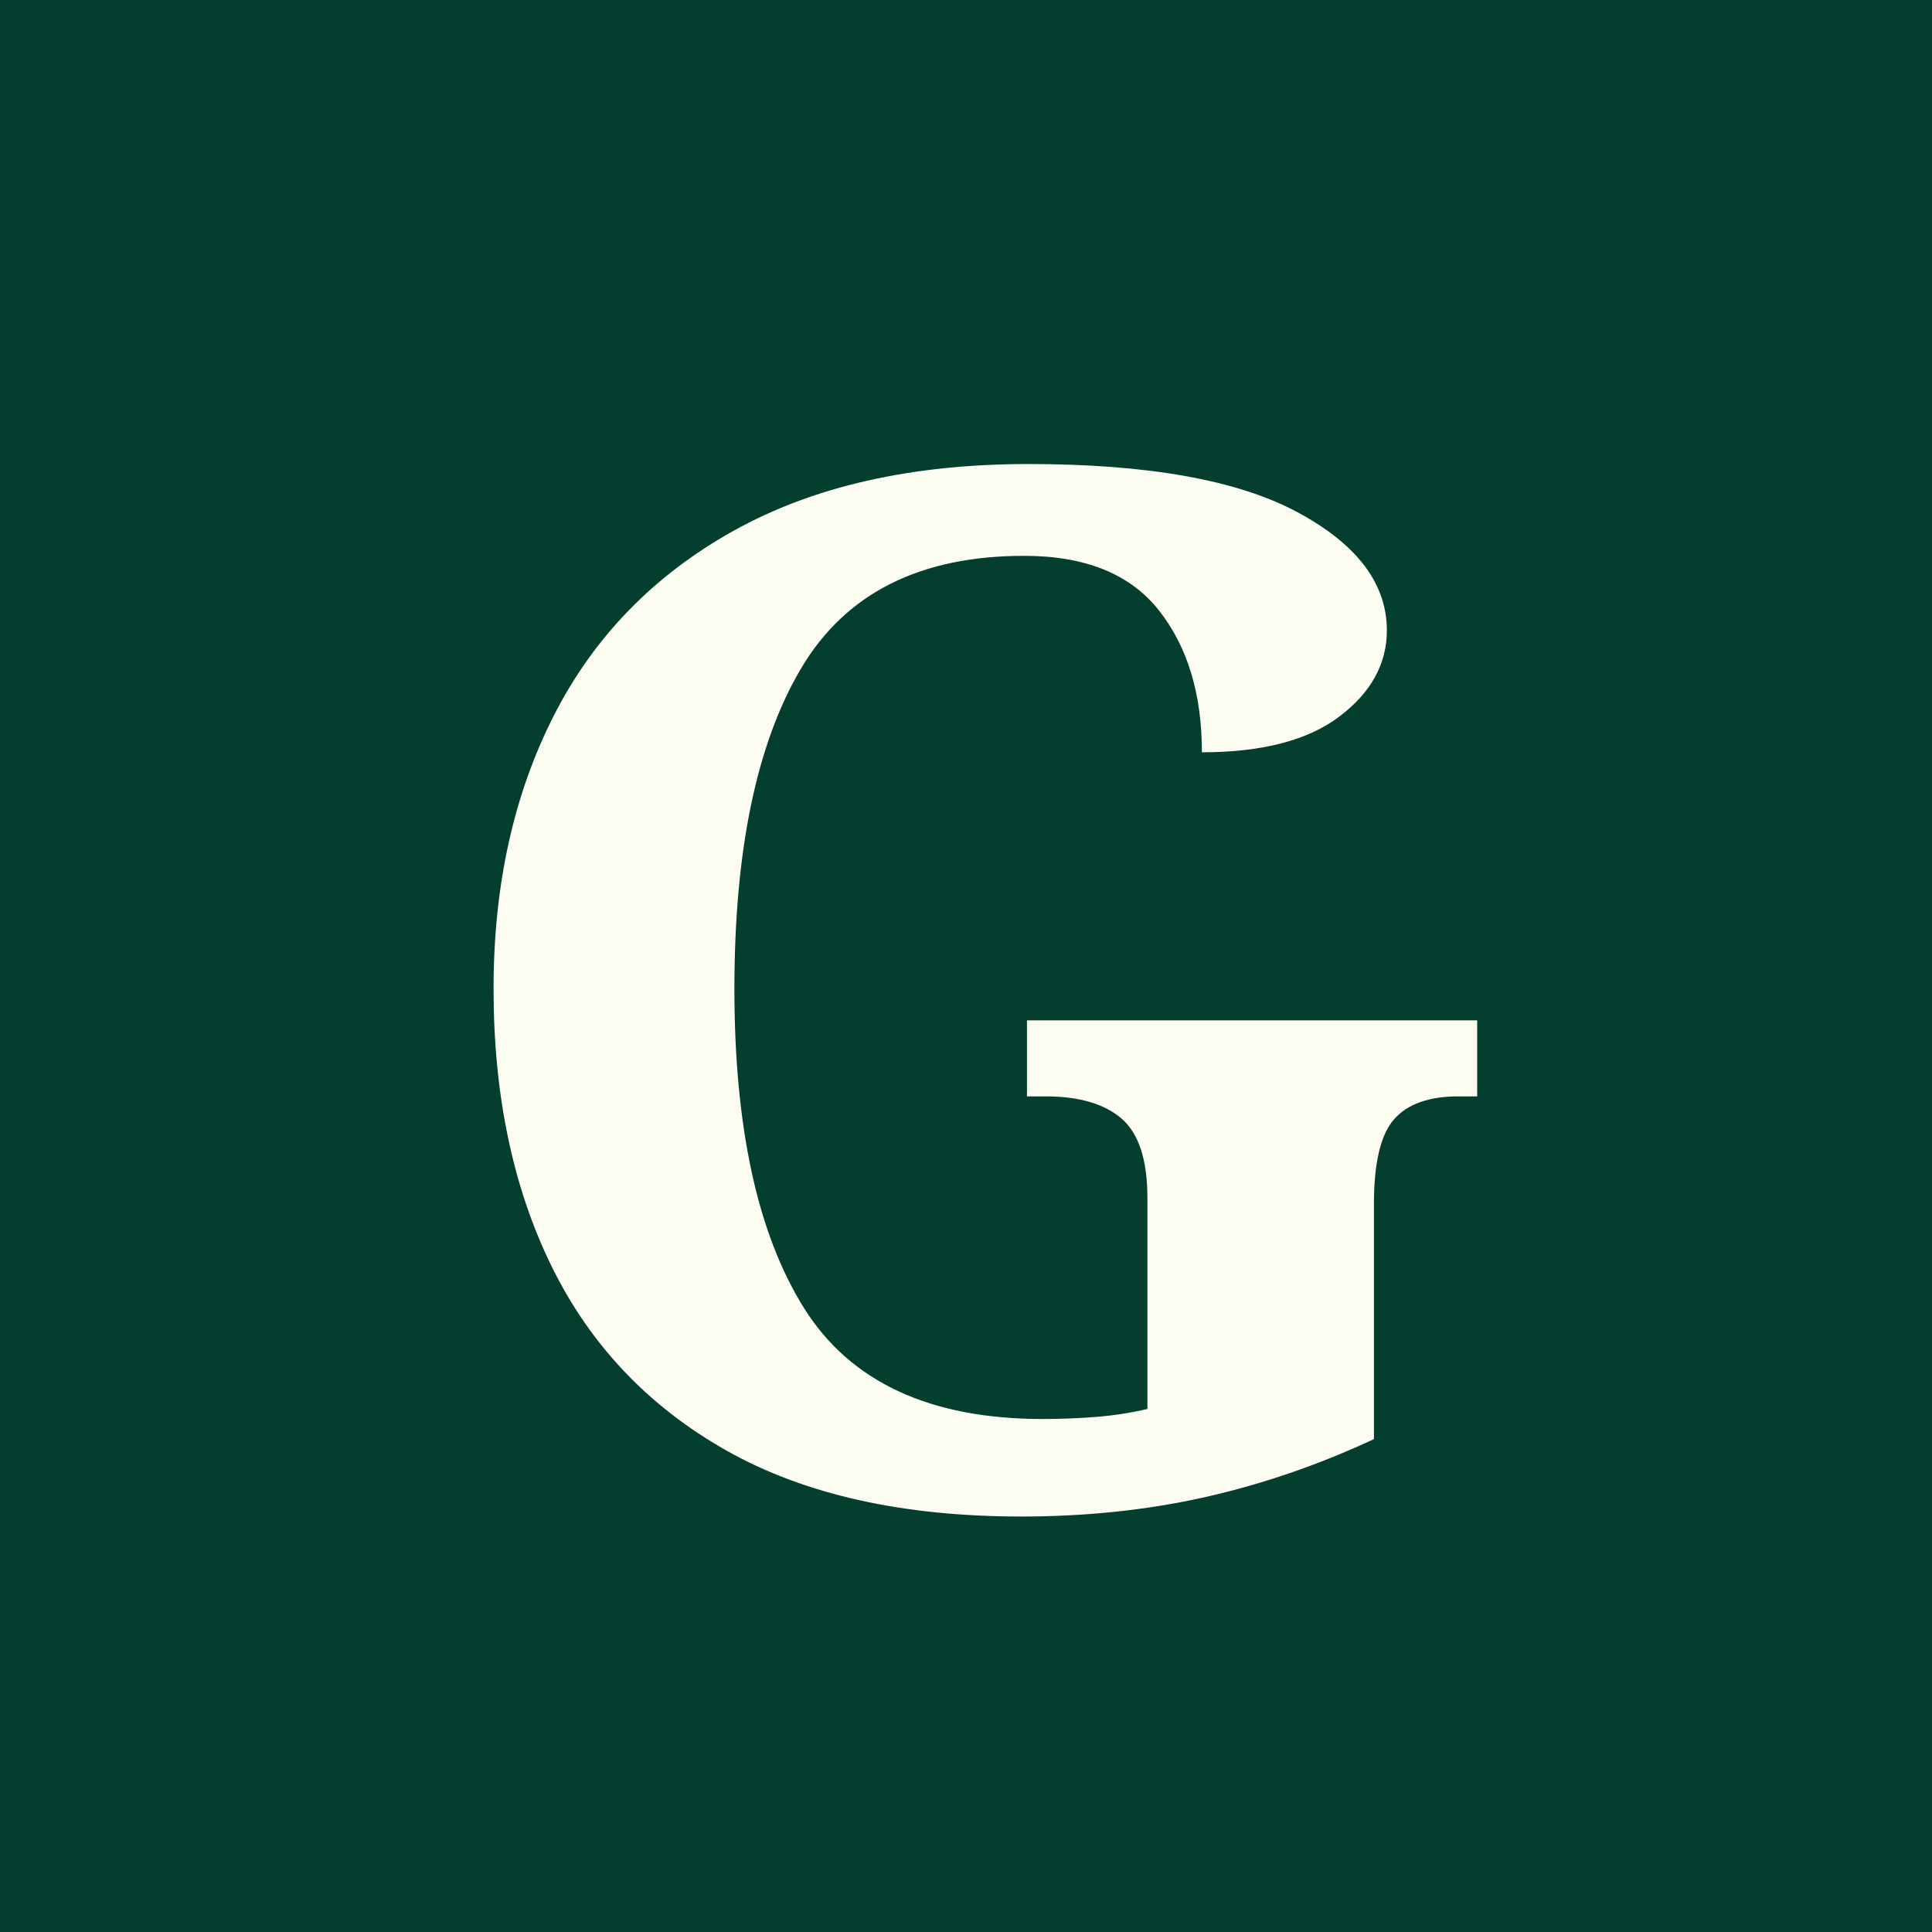
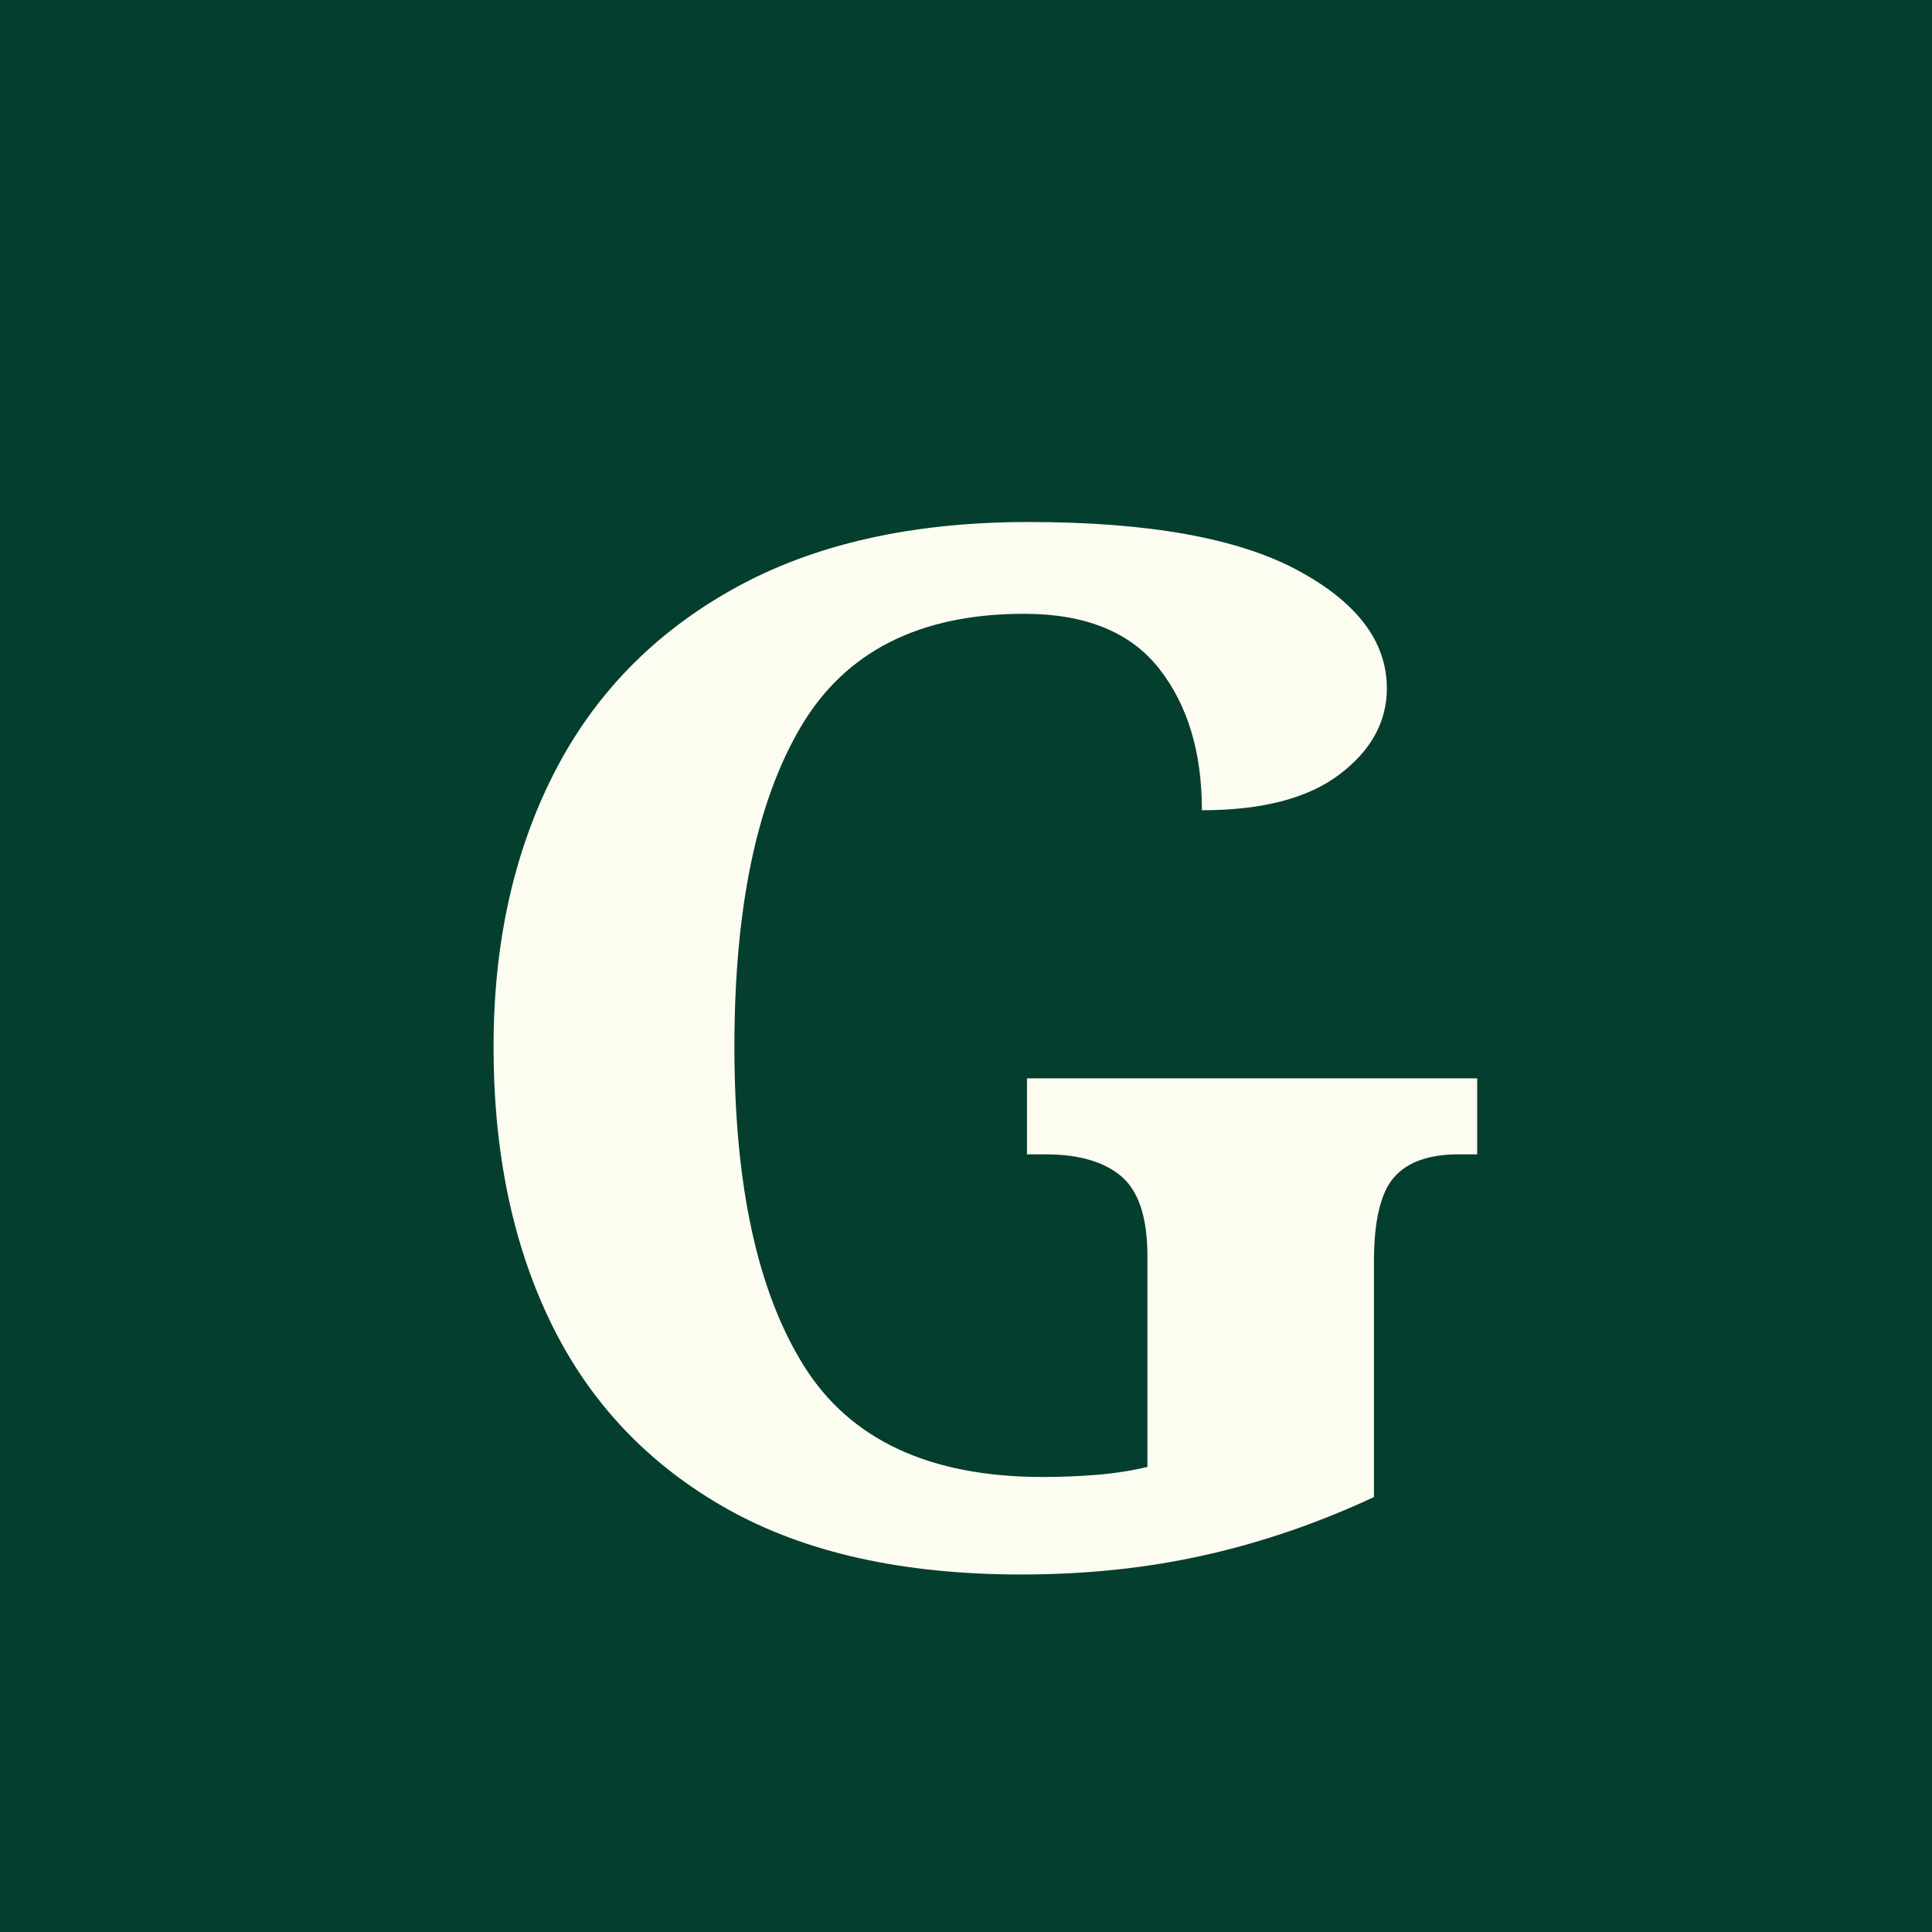
<svg xmlns="http://www.w3.org/2000/svg" width="512" height="512" viewBox="0 0 512 512">
  <rect width="512" height="512" fill="#043e2e" />
-   <text x="50%" y="52%" text-anchor="middle" dominant-baseline="middle" fill="#fdfcf0" style="font-family: 'Georgia', serif; font-size: 380px; font-weight: bold;">
+   <text x="50%" y="55%" text-anchor="middle" dominant-baseline="middle" fill="#fdfcf0" style="font-family: 'Georgia', serif; font-size: 380px; font-weight: bold;">
    G
  </text>
</svg>
